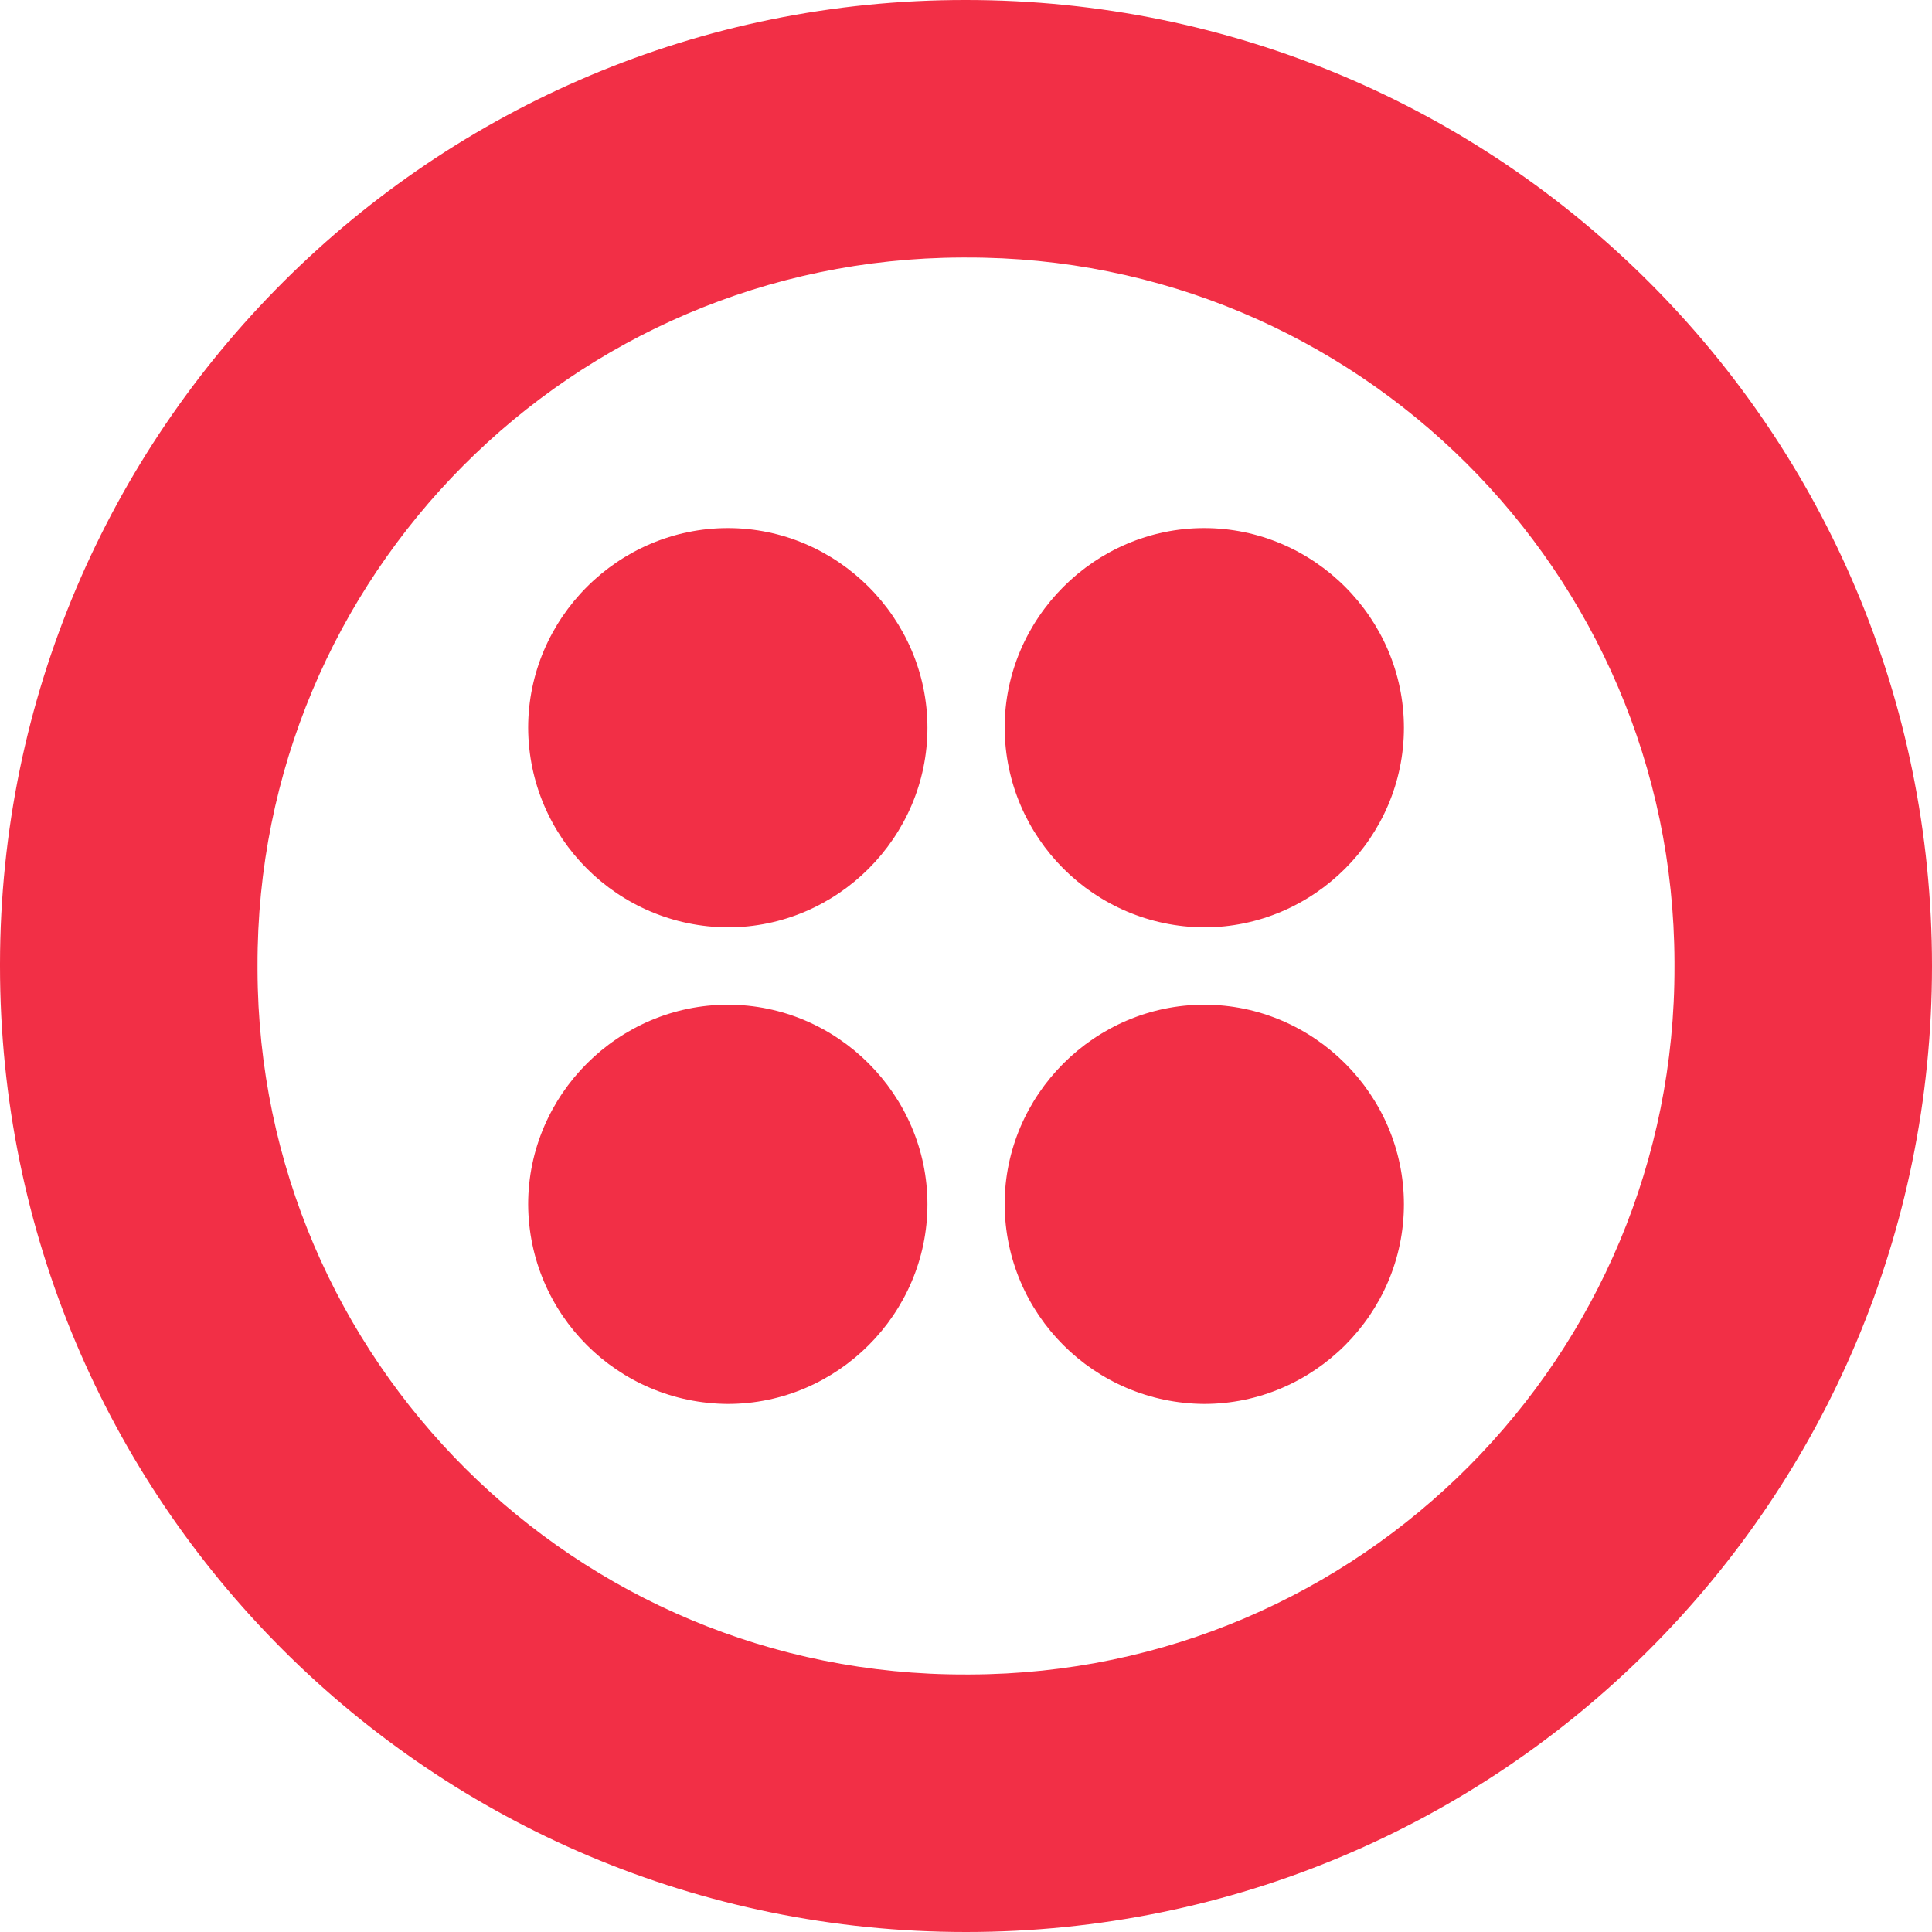
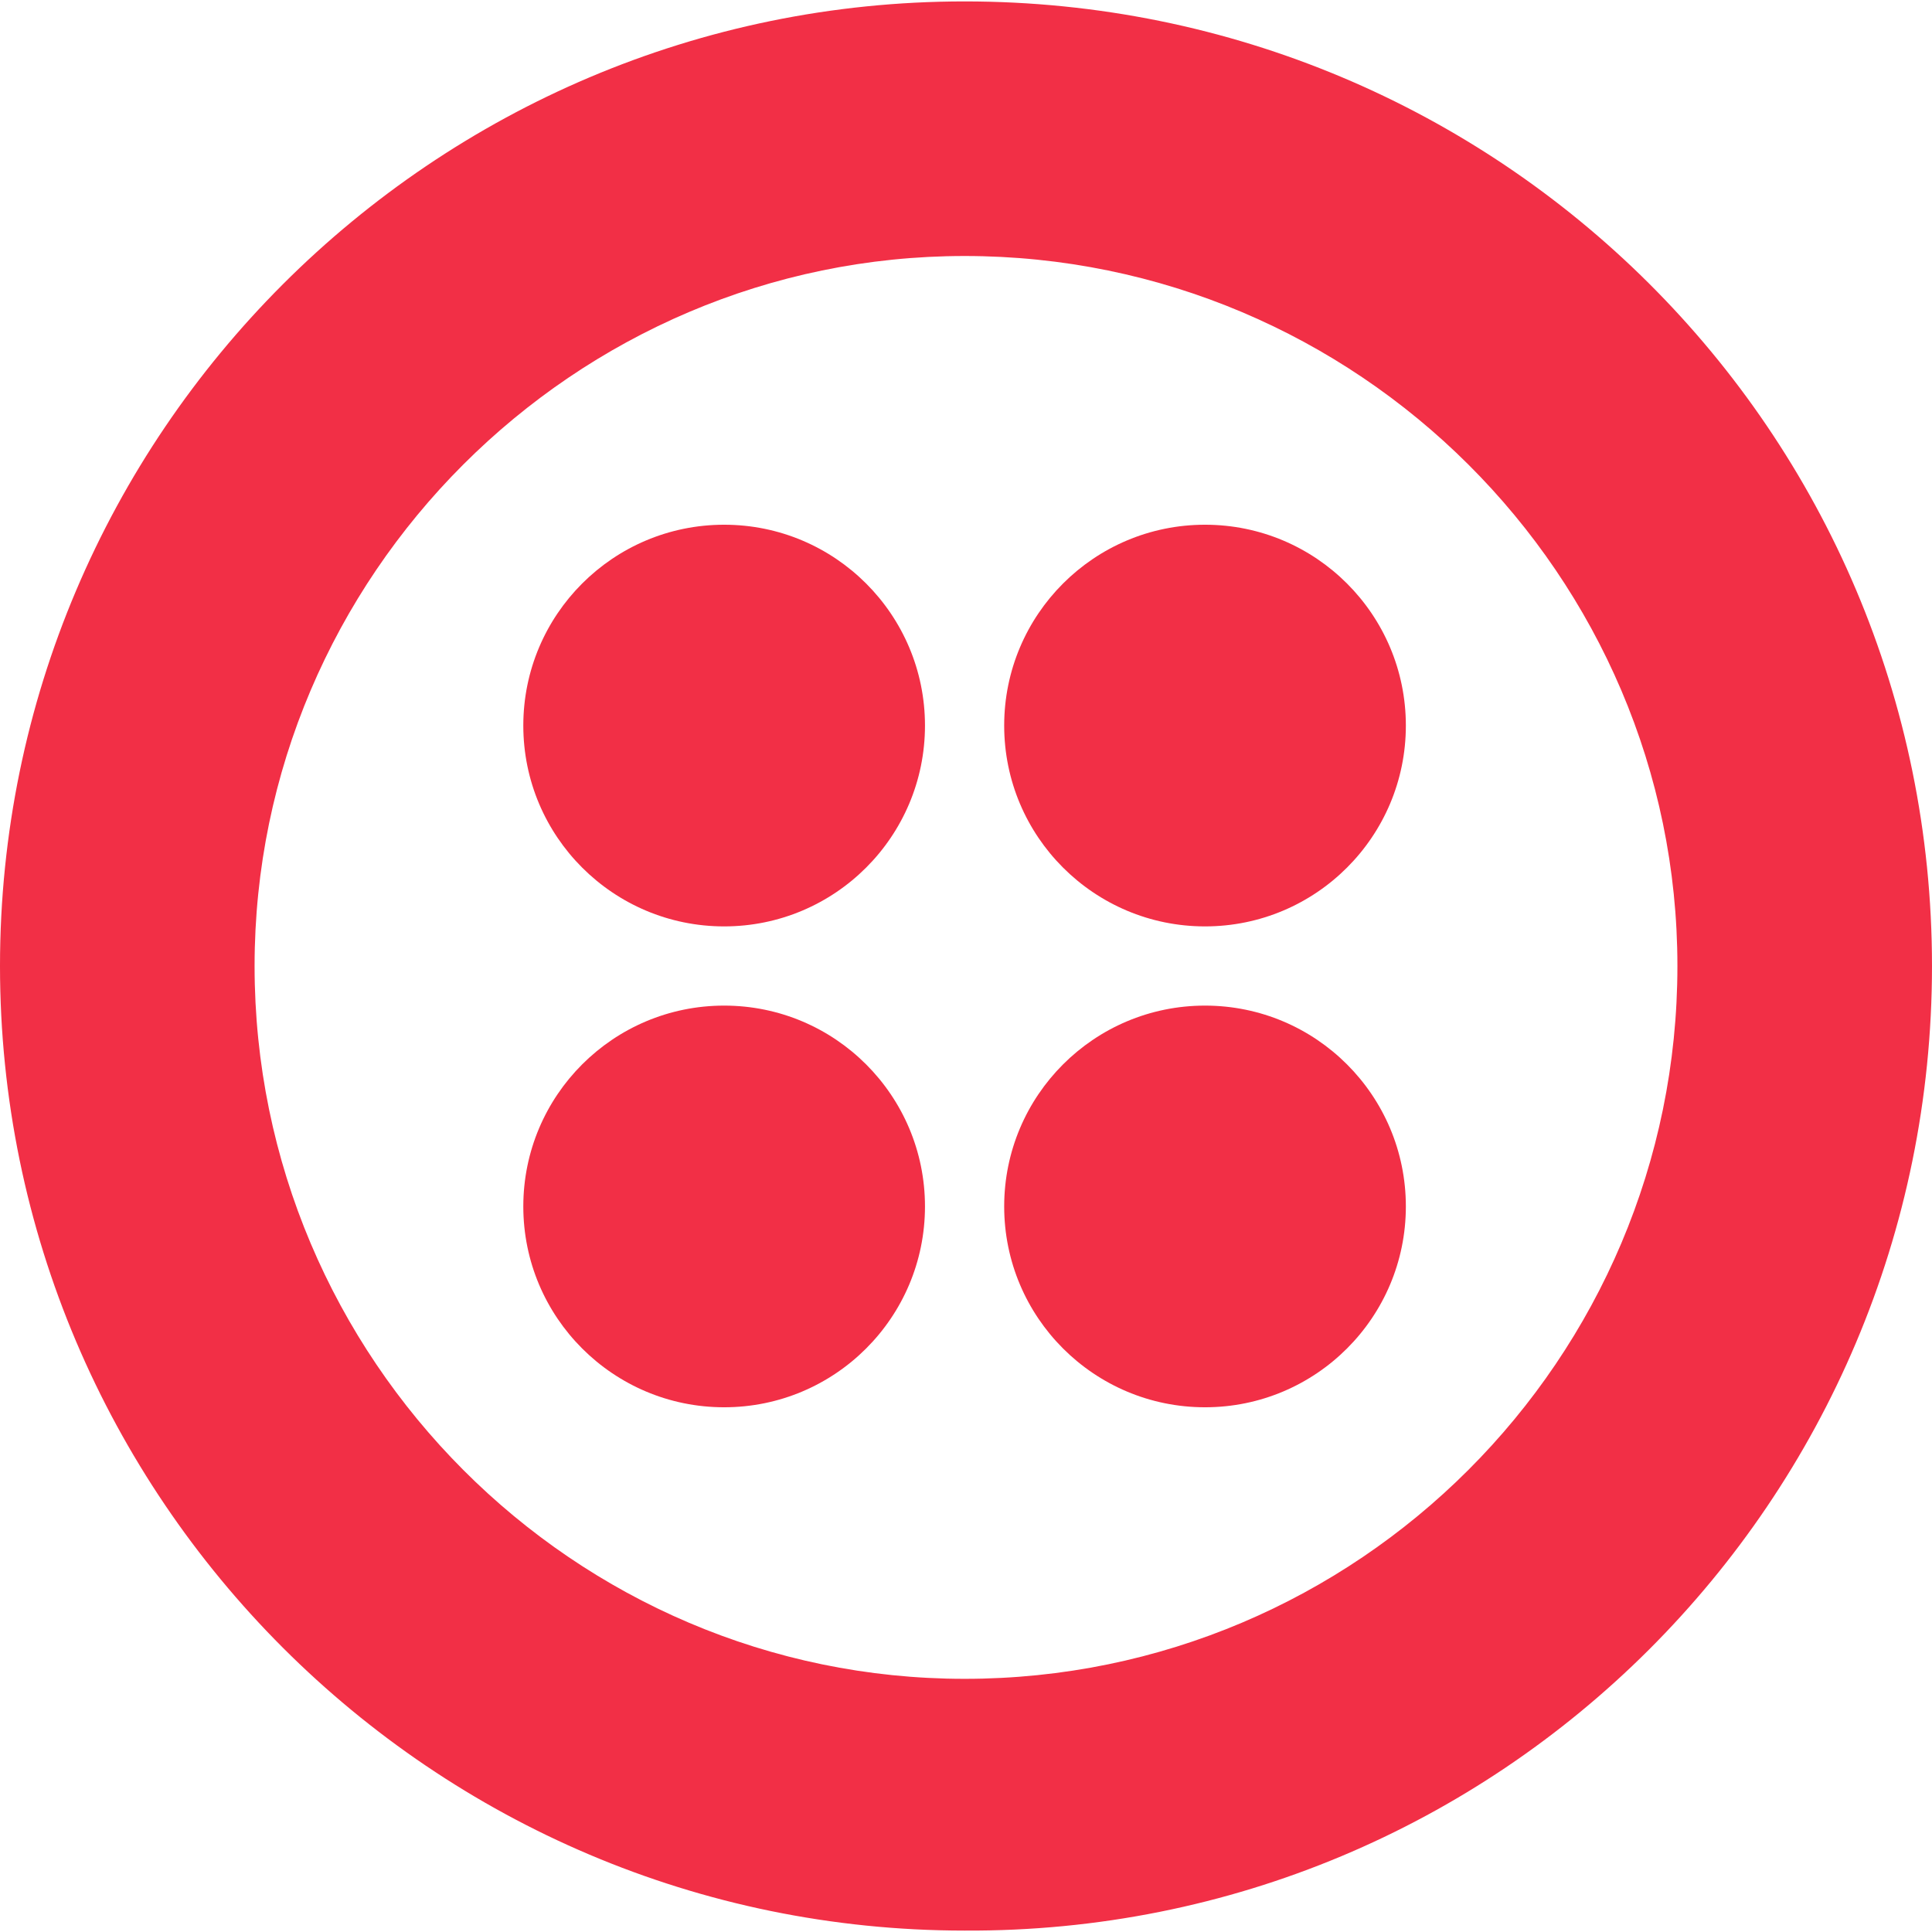
- <svg xmlns="http://www.w3.org/2000/svg" viewBox="0 0 24 24" fill="#F22F46" aria-hidden="true">
-   <path d="M12 0C5.381-.008.008 5.352 0 11.971V12c0 6.64 5.359 12 12 12 6.64 0 12-5.36 12-12 0-6.641-5.36-12-12-12zm0 20.801c-4.846.015-8.786-3.904-8.801-8.75V12c-.014-4.846 3.904-8.786 8.75-8.801H12c4.847-.014 8.786 3.904 8.801 8.75V12c.015 4.847-3.904 8.786-8.75 8.801H12zm5.44-11.76c0 1.359-1.12 2.479-2.481 2.479-1.366-.007-2.472-1.113-2.479-2.479 0-1.361 1.12-2.481 2.479-2.481 1.361 0 2.481 1.12 2.481 2.481zm0 5.919c0 1.36-1.12 2.48-2.481 2.48-1.367-.008-2.473-1.114-2.479-2.48 0-1.359 1.12-2.479 2.479-2.479 1.361-.001 2.481 1.12 2.481 2.479zm-5.919 0c0 1.36-1.12 2.48-2.479 2.48-1.368-.007-2.475-1.113-2.481-2.48 0-1.359 1.12-2.479 2.481-2.479 1.358-.001 2.479 1.12 2.479 2.479zm0-5.919c0 1.359-1.12 2.479-2.479 2.479-1.367-.007-2.475-1.112-2.481-2.479 0-1.361 1.12-2.481 2.481-2.481 1.358 0 2.479 1.12 2.479 2.481z" />
+ <svg xmlns="http://www.w3.org/2000/svg" aria-hidden="true" viewBox="0 0 64 64">
+   <g fill="#F22F46" transform="translate(0 .047)scale(.93704)">
+     <path d="M34.1 0C15.3 0 0 15.3 0 34.1s15.3 34.1 34.1 34.1C53 68.3 68.3 53 68.3 34.1S53 0 34.1 0m0 59.3C20.3 59.3 9 48 9 34.1 9 20.3 20.3 9 34.1 9 48 9 59.3 20.3 59.3 34.1 59.3 48 48 59.3 34.1 59.3" />
+     <circle cx="42.6" cy="25.6" r="7.1" />
+     <circle cx="42.6" cy="42.6" r="7.1" />
+     <circle cx="25.6" cy="42.6" r="7.1" />
+     <circle cx="25.6" cy="25.6" r="7.1" />
+   </g>
</svg>
